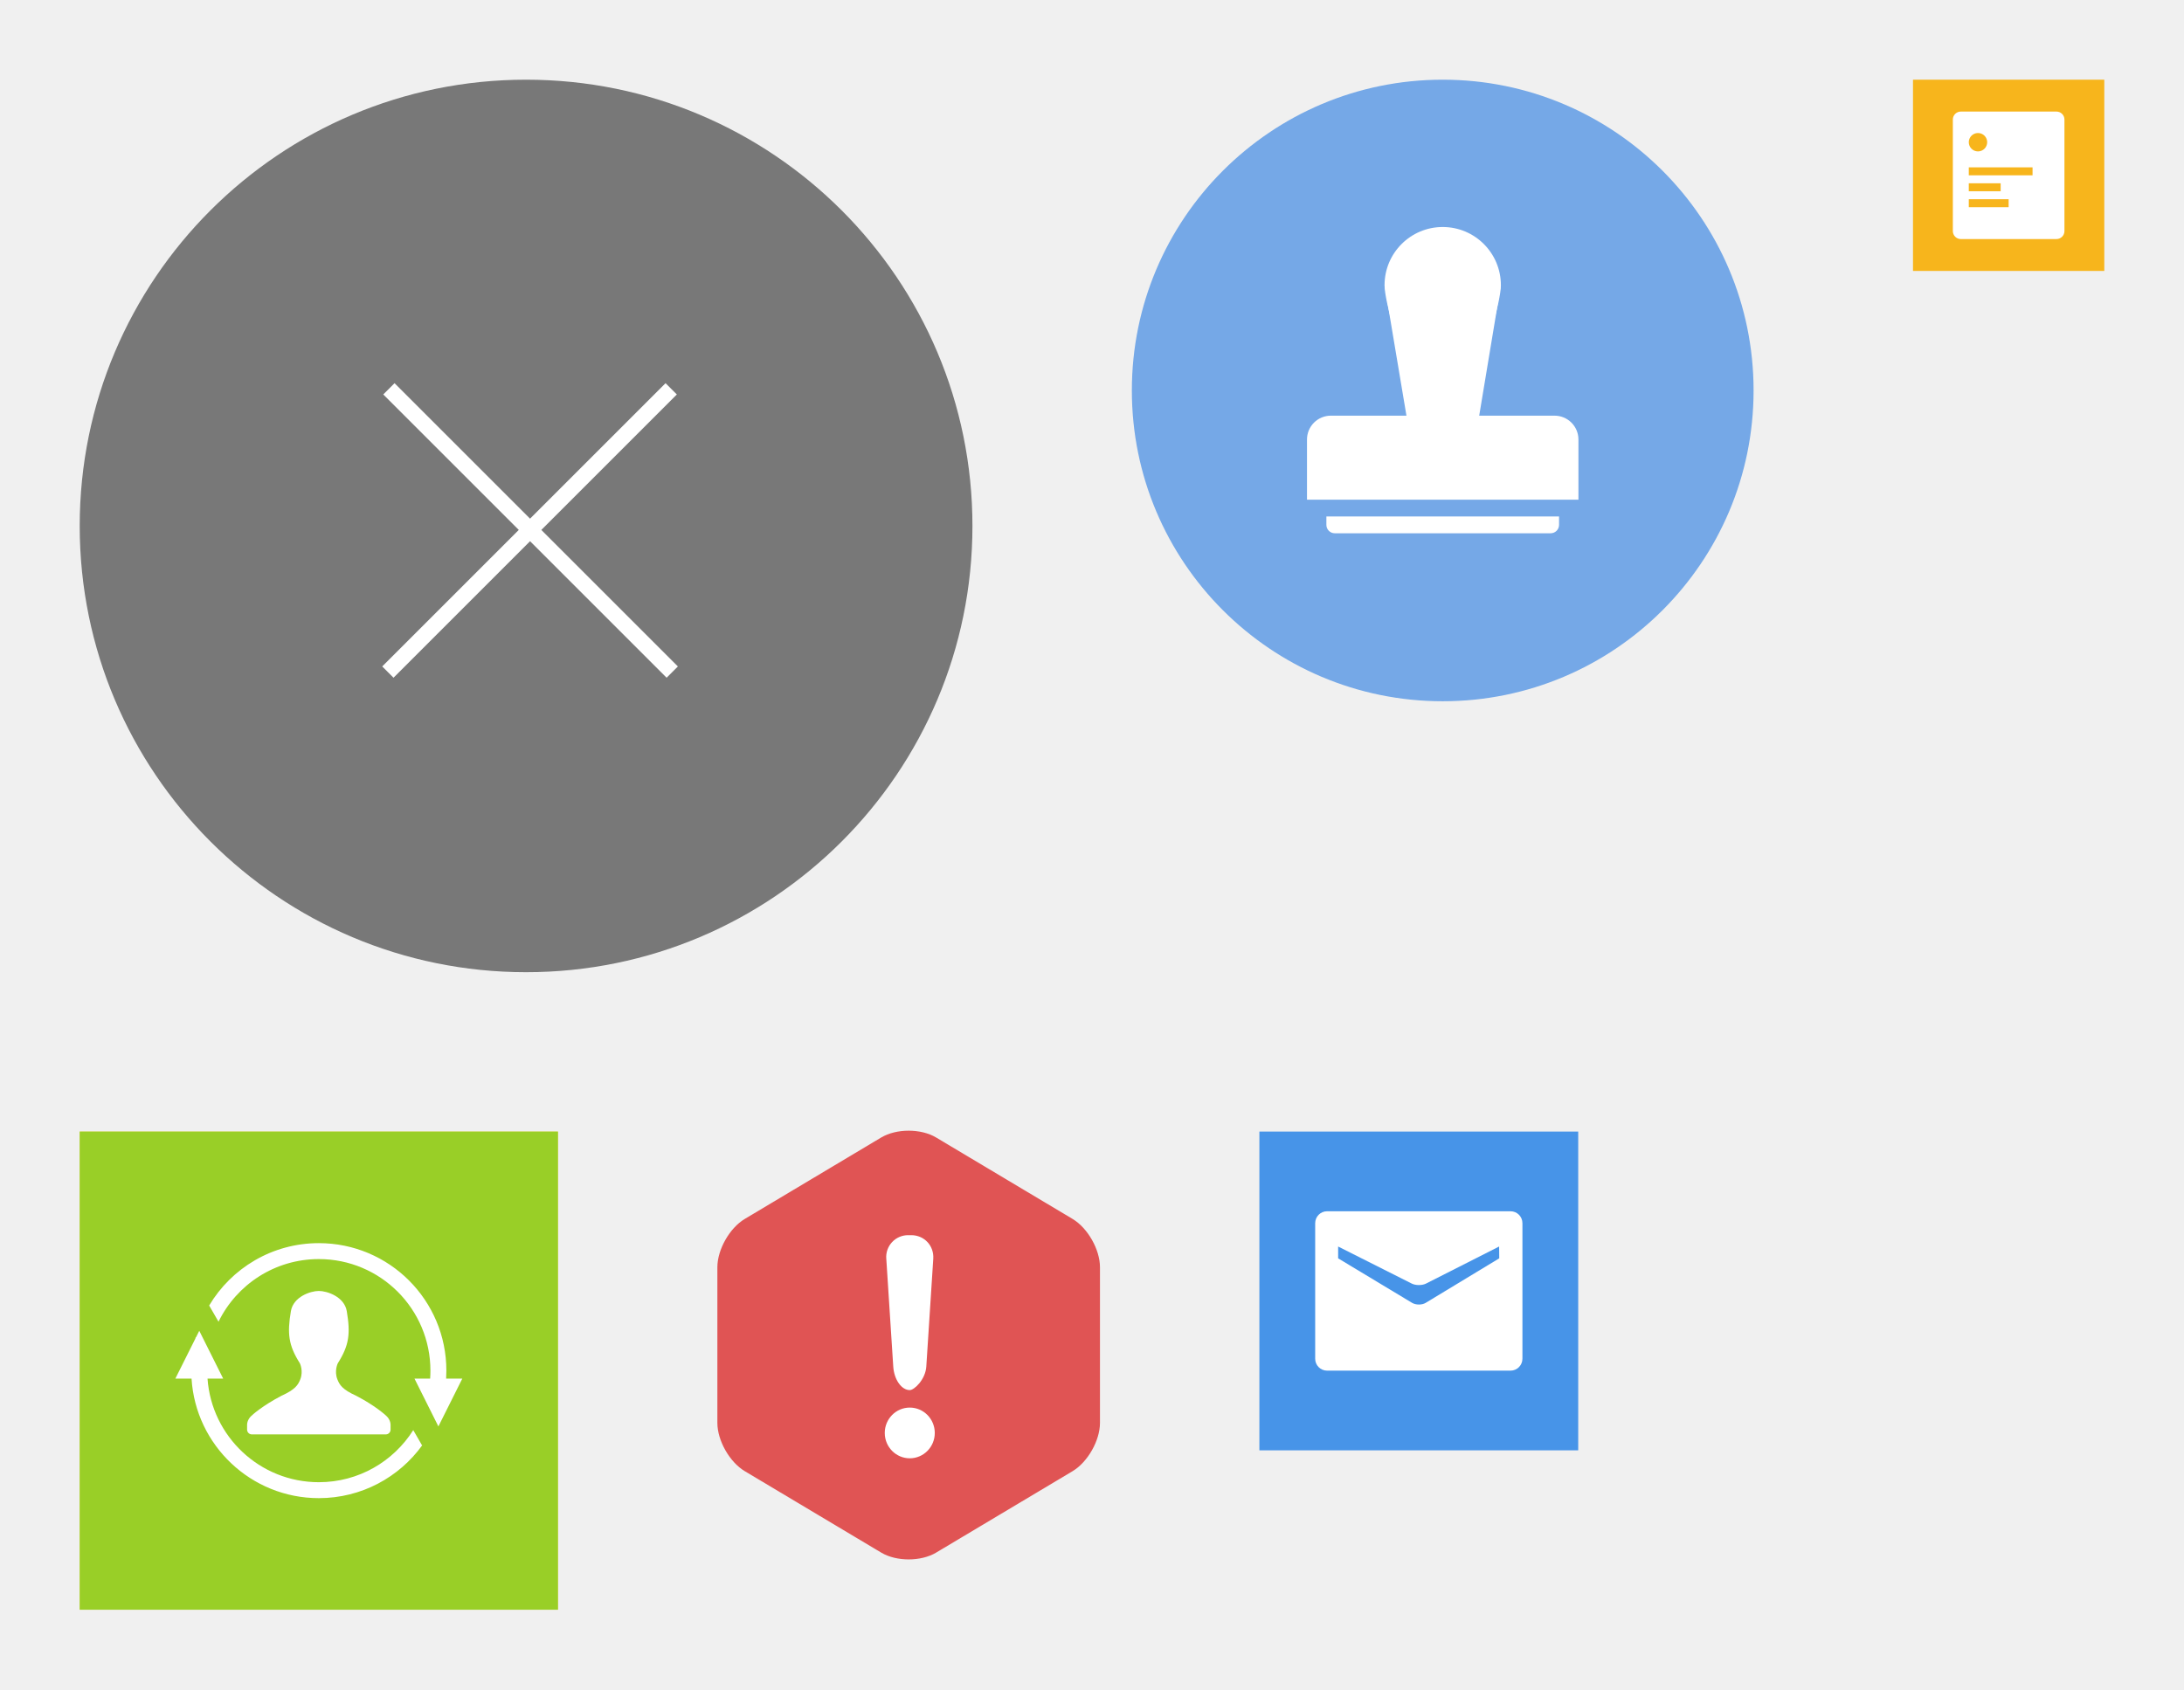
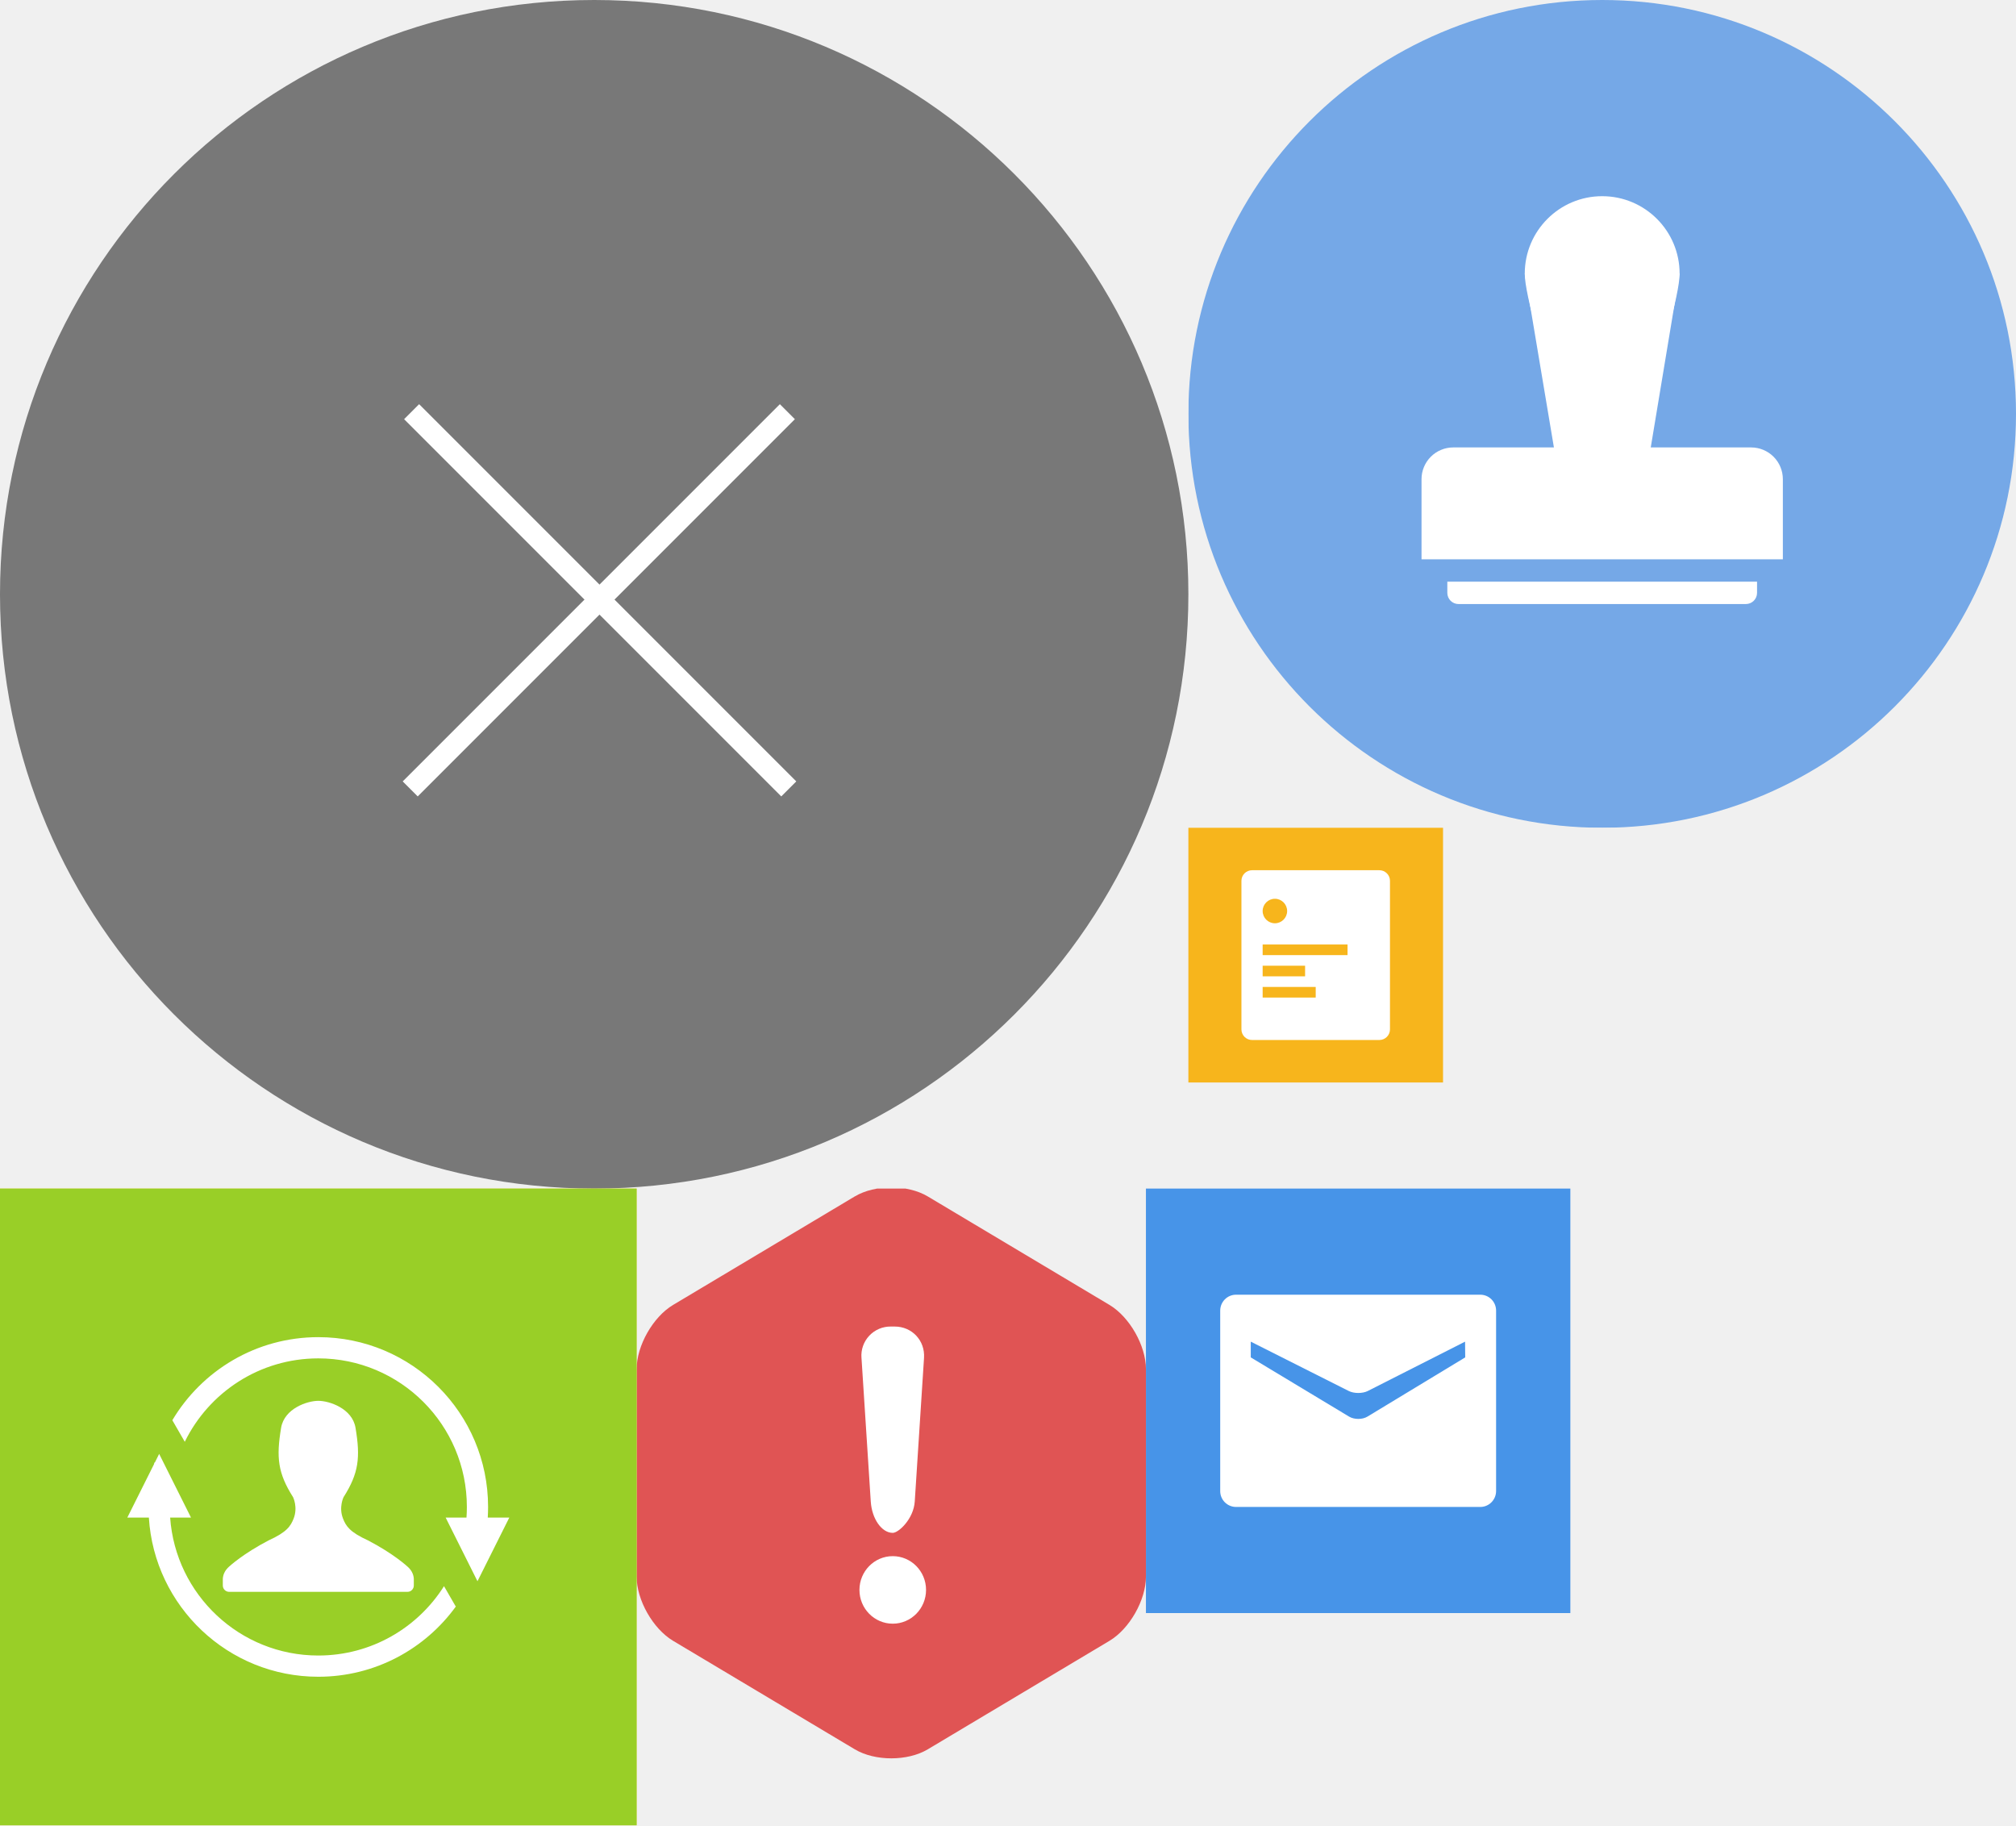
- <svg xmlns="http://www.w3.org/2000/svg" xmlns:xlink="http://www.w3.org/1999/xlink" width="274" height="212" viewBox="0 0 274 212">
-   <svg width="60" height="60" viewBox="-10 -10 60 60" id="svgIcon_AppExmail" x="148" y="132">
+ <svg xmlns="http://www.w3.org/2000/svg" xmlns:xlink="http://www.w3.org/1999/xlink" width="190" height="172" viewBox="0 0 190 172">
+   <svg width="40" height="40" viewBox="0 0 40 40" id="svgIcon_AppExmail" x="108" y="112">
    <g fill="none" fill-rule="evenodd">
      <path fill="#4794E8" d="M0 0h40v40H0z" />
      <path d="M7 11.503C7 10.673 7.669 10 8.491 10H31.51c.823 0 1.491.665 1.491 1.503v16.994c0 .83-.669 1.503-1.491 1.503H8.49A1.492 1.492 0 0 1 7 28.497V11.503zm2.88 2.921v1.483l9.27 5.582c.48.288 1.249.287 1.723 0l9.218-5.582-.014-1.483-9.17 4.65c-.486.247-1.295.25-1.792 0l-9.235-4.65z" fill="#FFF" />
    </g>
  </svg>
-   <svg width="44" height="44" viewBox="-10 -10 44 44" id="svgIcon_AppPermissionWorknote" x="230">
+   <svg width="24" height="24" viewBox="0 0 24 24" id="svgIcon_AppPermissionWorknote" x="112" y="78">
    <g fill="none" fill-rule="evenodd">
      <path fill="#F7B51C" d="M0 0h24v24H0z" />
      <path d="M5 5c0-.552.45-1 1.007-1h11.986C18.55 4 19 4.445 19 5v14c0 .552-.45 1-1.007 1H6.007A1.002 1.002 0 0 1 5 19V5z" fill="#FFF" />
      <rect fill="#F7B51C" x="7" y="6.692" width="2.308" height="2.308" rx="1.154" />
      <path fill="#F7B51C" d="M7 11h8v1H7zM7 13h4v1H7zM7 15h5v1H7z" />
    </g>
  </svg>
-   <svg width="132" height="132" viewBox="-10 -10 132 132" id="svgIcon_CardClose">
+   <svg width="112" height="112" viewBox="0 0 112 112" id="svgIcon_CardClose">
    <g fill="none" fill-rule="evenodd">
      <circle fill-opacity=".5" fill="#000" cx="56" cy="56" r="56" />
      <g transform="translate(39 39)" stroke="#FFF" stroke-width="2" stroke-linecap="square">
        <path d="M.5.5l34.132 34.132M34.5.5L.368 34.632" />
      </g>
    </g>
  </svg>
-   <svg width="98" height="98" viewBox="-10 -10 98 98" id="svgIcon_ClaimFeatureApproval" x="132">
+   <svg width="78" height="78" viewBox="0 0 78 78" id="svgIcon_ClaimFeatureApproval" x="112">
    <g fill="none" fill-rule="evenodd">
      <rect fill="#67A0E6" opacity=".9" width="78" height="78" rx="39" />
      <g transform="translate(21.081 17.919)" fill="#FFF">
        <path d="M.892 27.236a2.99 2.99 0 0 1 2.992-2.993h28.07a2.99 2.99 0 0 1 2.992 2.993v7.548H.892v-7.548zm2.432 9.656h29.19v1.054c0 .582-.47 1.054-1.057 1.054H4.38a1.052 1.052 0 0 1-1.056-1.054v-1.054z" />
        <path d="M17.919 32.19s7.297-20.295 7.297-24.325a7.297 7.297 0 0 0-14.594 0c0 4.03 7.297 24.324 7.297 24.324z" />
        <path d="M10.622 7.865h14.594L21.58 29.757h-7.286z" />
      </g>
    </g>
  </svg>
-   <svg width="68" height="74" viewBox="-10 -10 68 74" id="svgIcon_CorpAuthErr" x="80" y="132">
+   <svg width="48" height="54" viewBox="0 0 48 54" id="svgIcon_CorpAuthErr" x="60" y="112">
    <g transform="translate(0 -1)" fill="none" fill-rule="evenodd">
      <path d="M20.561 1.74c1.9-1.134 4.977-1.135 6.878 0L44.56 11.96C46.461 13.095 48 15.8 48 18.02v19.538c0 2.213-1.538 4.924-3.439 6.059L27.44 53.838c-1.9 1.134-4.977 1.135-6.878 0L3.44 43.617C1.539 42.483 0 39.777 0 37.558V18.02c0-2.212 1.538-4.924 3.439-6.058L20.56 1.739z" fill="#E05454" />
      <path d="M21.19 16.953A2.74 2.74 0 0 1 23.955 14h.368c1.631 0 2.869 1.321 2.763 2.953l-.874 13.536c-.105 1.631-1.521 2.953-2.074 2.953 0 0-.349 0 0 0-1.04 0-1.967-1.321-2.072-2.953l-.874-13.536zM24.139 42C22.405 42 21 40.575 21 38.818s1.405-3.182 3.138-3.182c1.733 0 3.138 1.425 3.138 3.182S25.87 42 24.138 42z" fill="#FFF" />
    </g>
  </svg>
-   <svg width="80" height="80" viewBox="-10 -10 80 80" id="svgIcon_Members" y="132">
+   <svg width="60" height="60" viewBox="0 0 60 60" id="svgIcon_Members" y="112">
    <defs>
      <path id="fa" d="M0 0h60v60H0z" />
    </defs>
    <g fill="none" fill-rule="evenodd">
      <mask id="fb" fill="#fff">
        <use xlink:href="#fa" />
      </mask>
      <use fill="#FC0" xlink:href="#fa" />
      <use fill-opacity=".6" fill="#55D041" xlink:href="#fa" />
      <path d="M30 38V20c1.045 0 3.2.724 3.505 2.534.476 2.816.303 4.29-1.125 6.542 0 0-.474.949-.052 2.02.276.702.626 1.272 2.367 2.061 2.342 1.224 3.63 2.369 3.853 2.599.222.23.317.467.317.467.075.147.135.4.135.564v.616c0 .33-.27.597-.597.597H30zm0 0h-8.403a.599.599 0 0 1-.597-.597v-.616c0-.164.06-.417.135-.564 0 0 .095-.237.317-.467.223-.23 1.51-1.375 3.853-2.599 1.741-.789 2.09-1.36 2.367-2.06.422-1.072-.052-2.021-.052-2.021-1.428-2.253-1.6-3.726-1.125-6.542C26.801 20.724 28.955 20 30 20v18z" fill="#FFF" mask="url(#fb)" />
      <path d="M14.03 31H12l2.508-5.017.051-.192.025.042L15 25l3 6h-1.965c.513 7.265 6.57 13 13.965 13 4.988 0 9.366-2.608 11.846-6.535l1.1 1.906.04-.023C40.082 43.378 35.347 46 30 46c-8.5 0-15.453-6.63-15.97-15zm31.94 0H48l-3 6-3-6h1.965c.023-.33.035-.664.035-1 0-7.732-6.268-14-14-14-5.53 0-10.31 3.206-12.585 7.86l-1.173-2.032C19.032 17.14 24.149 14 30 14c8.837 0 16 7.163 16 16 0 .336-.01.67-.03 1z" fill="#FFF" fill-rule="nonzero" mask="url(#fb)" />
    </g>
  </svg>
</svg>
